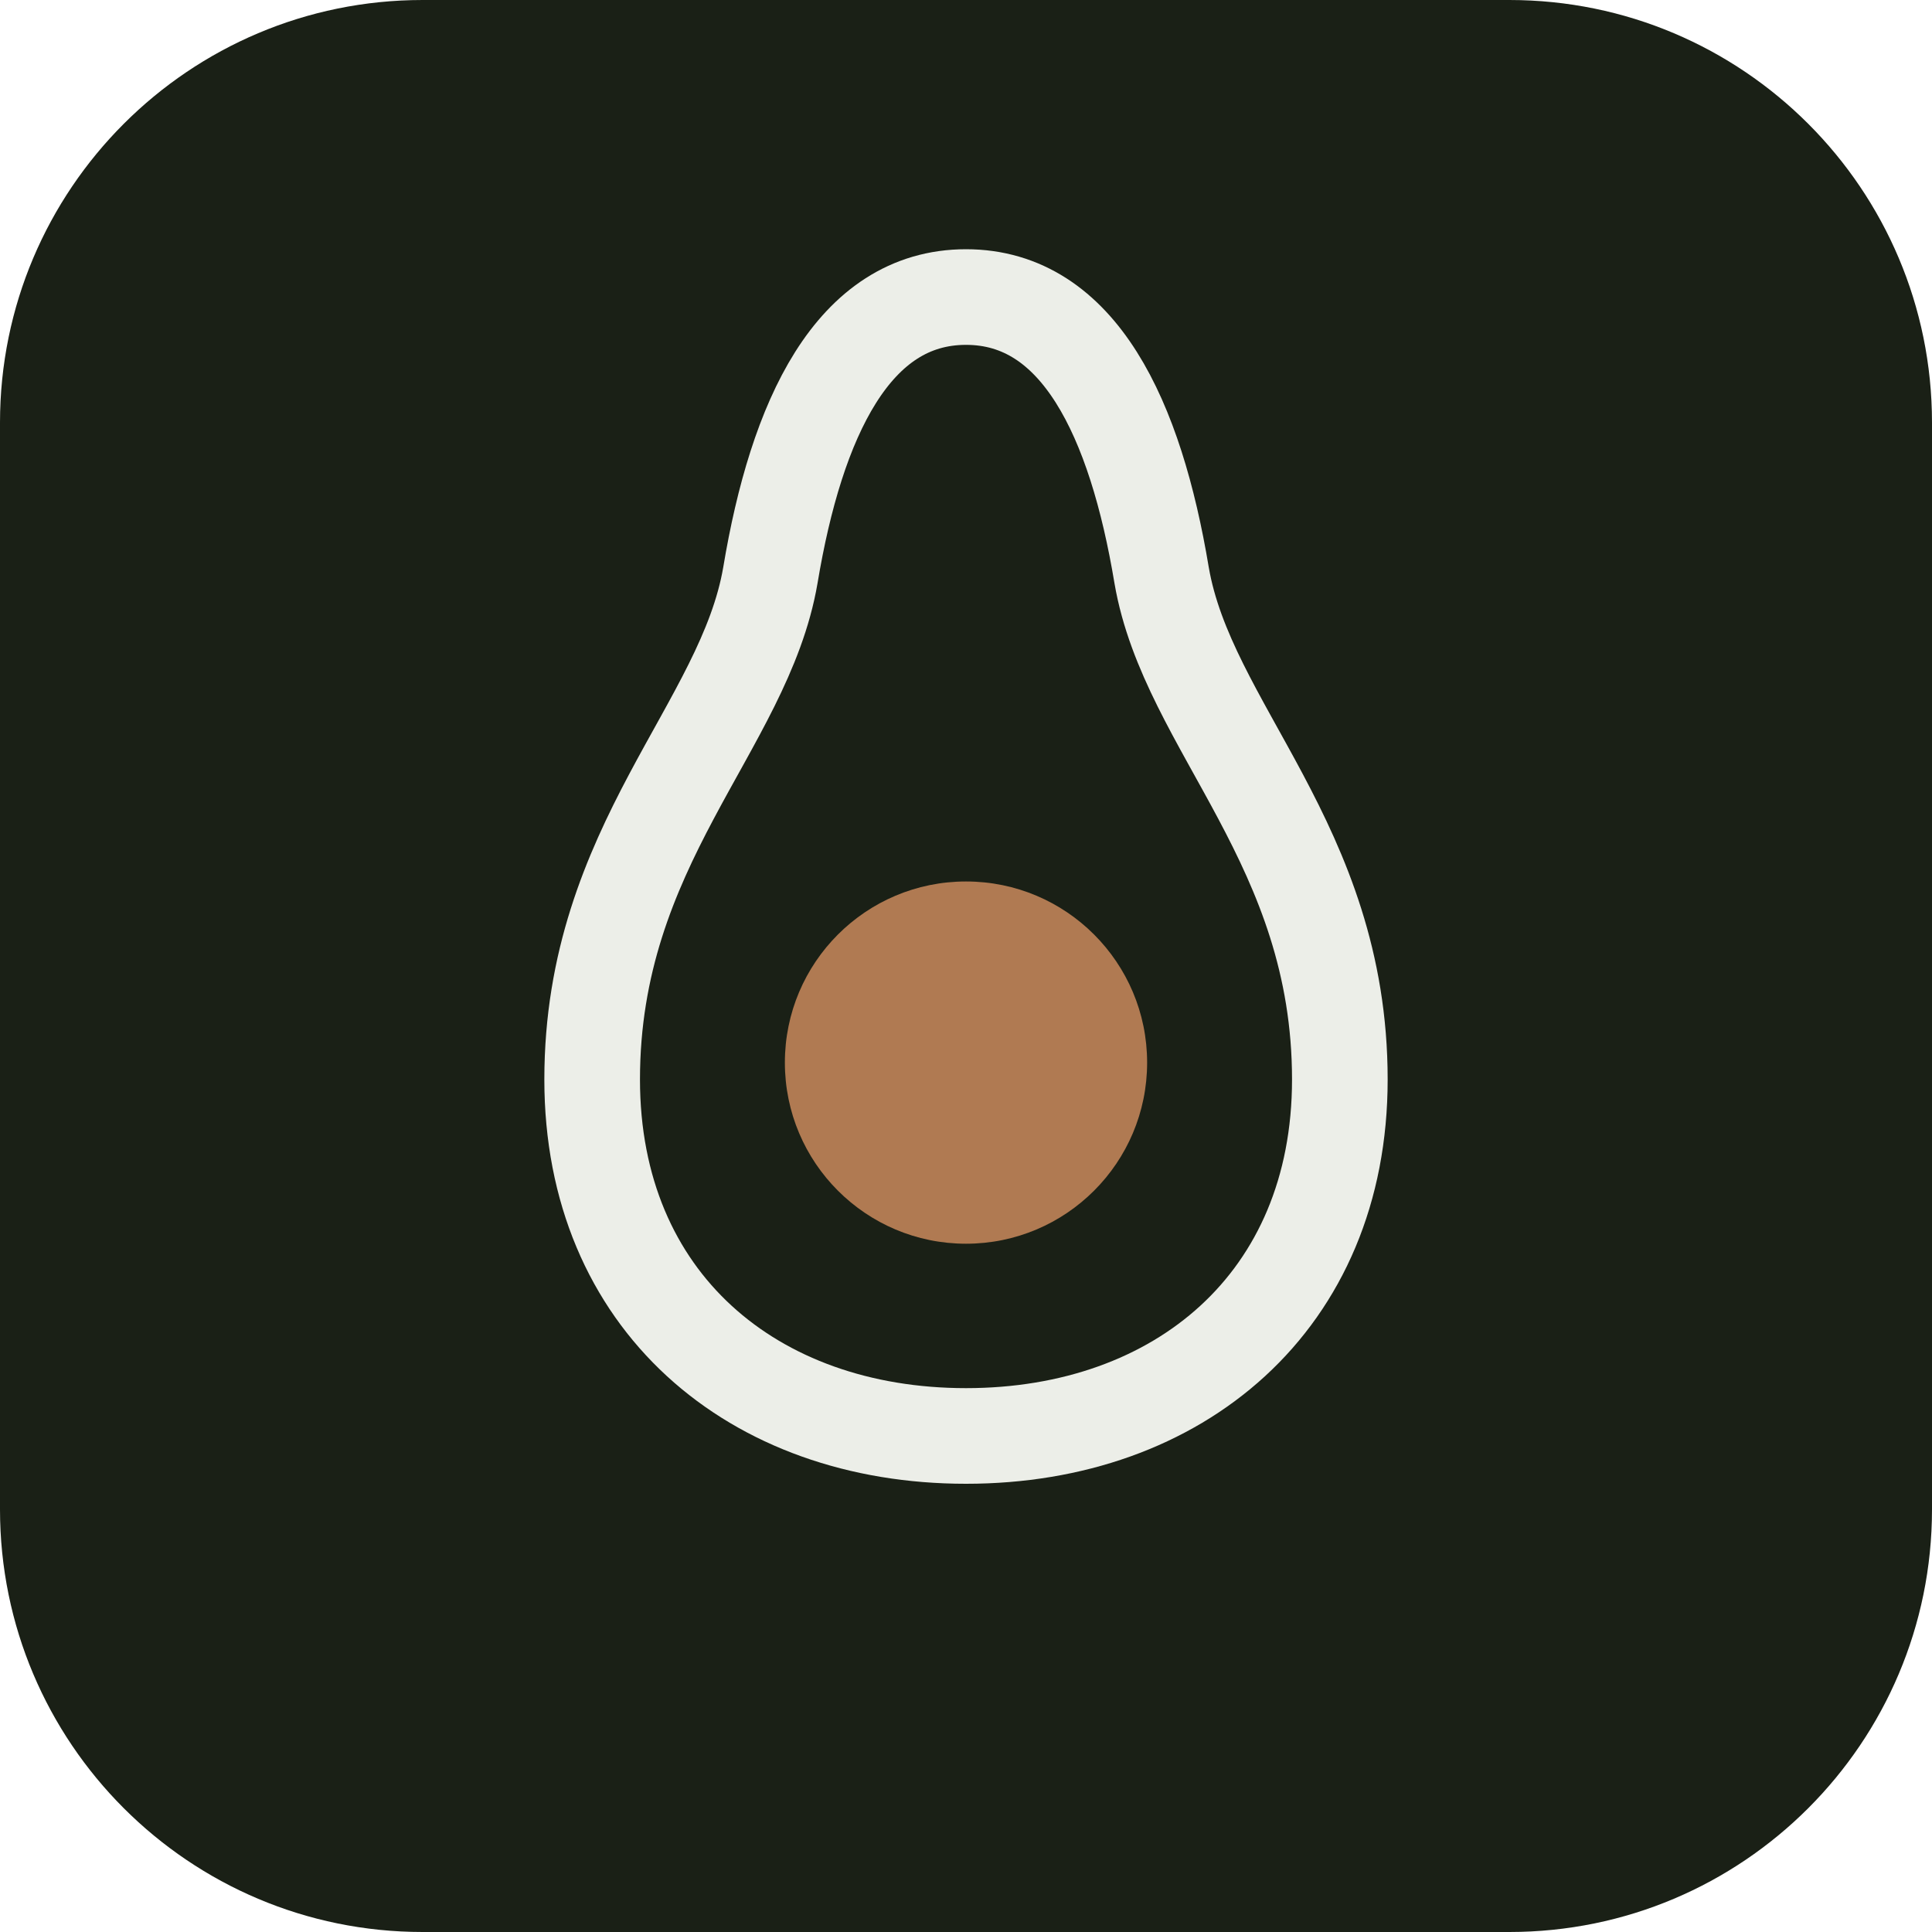
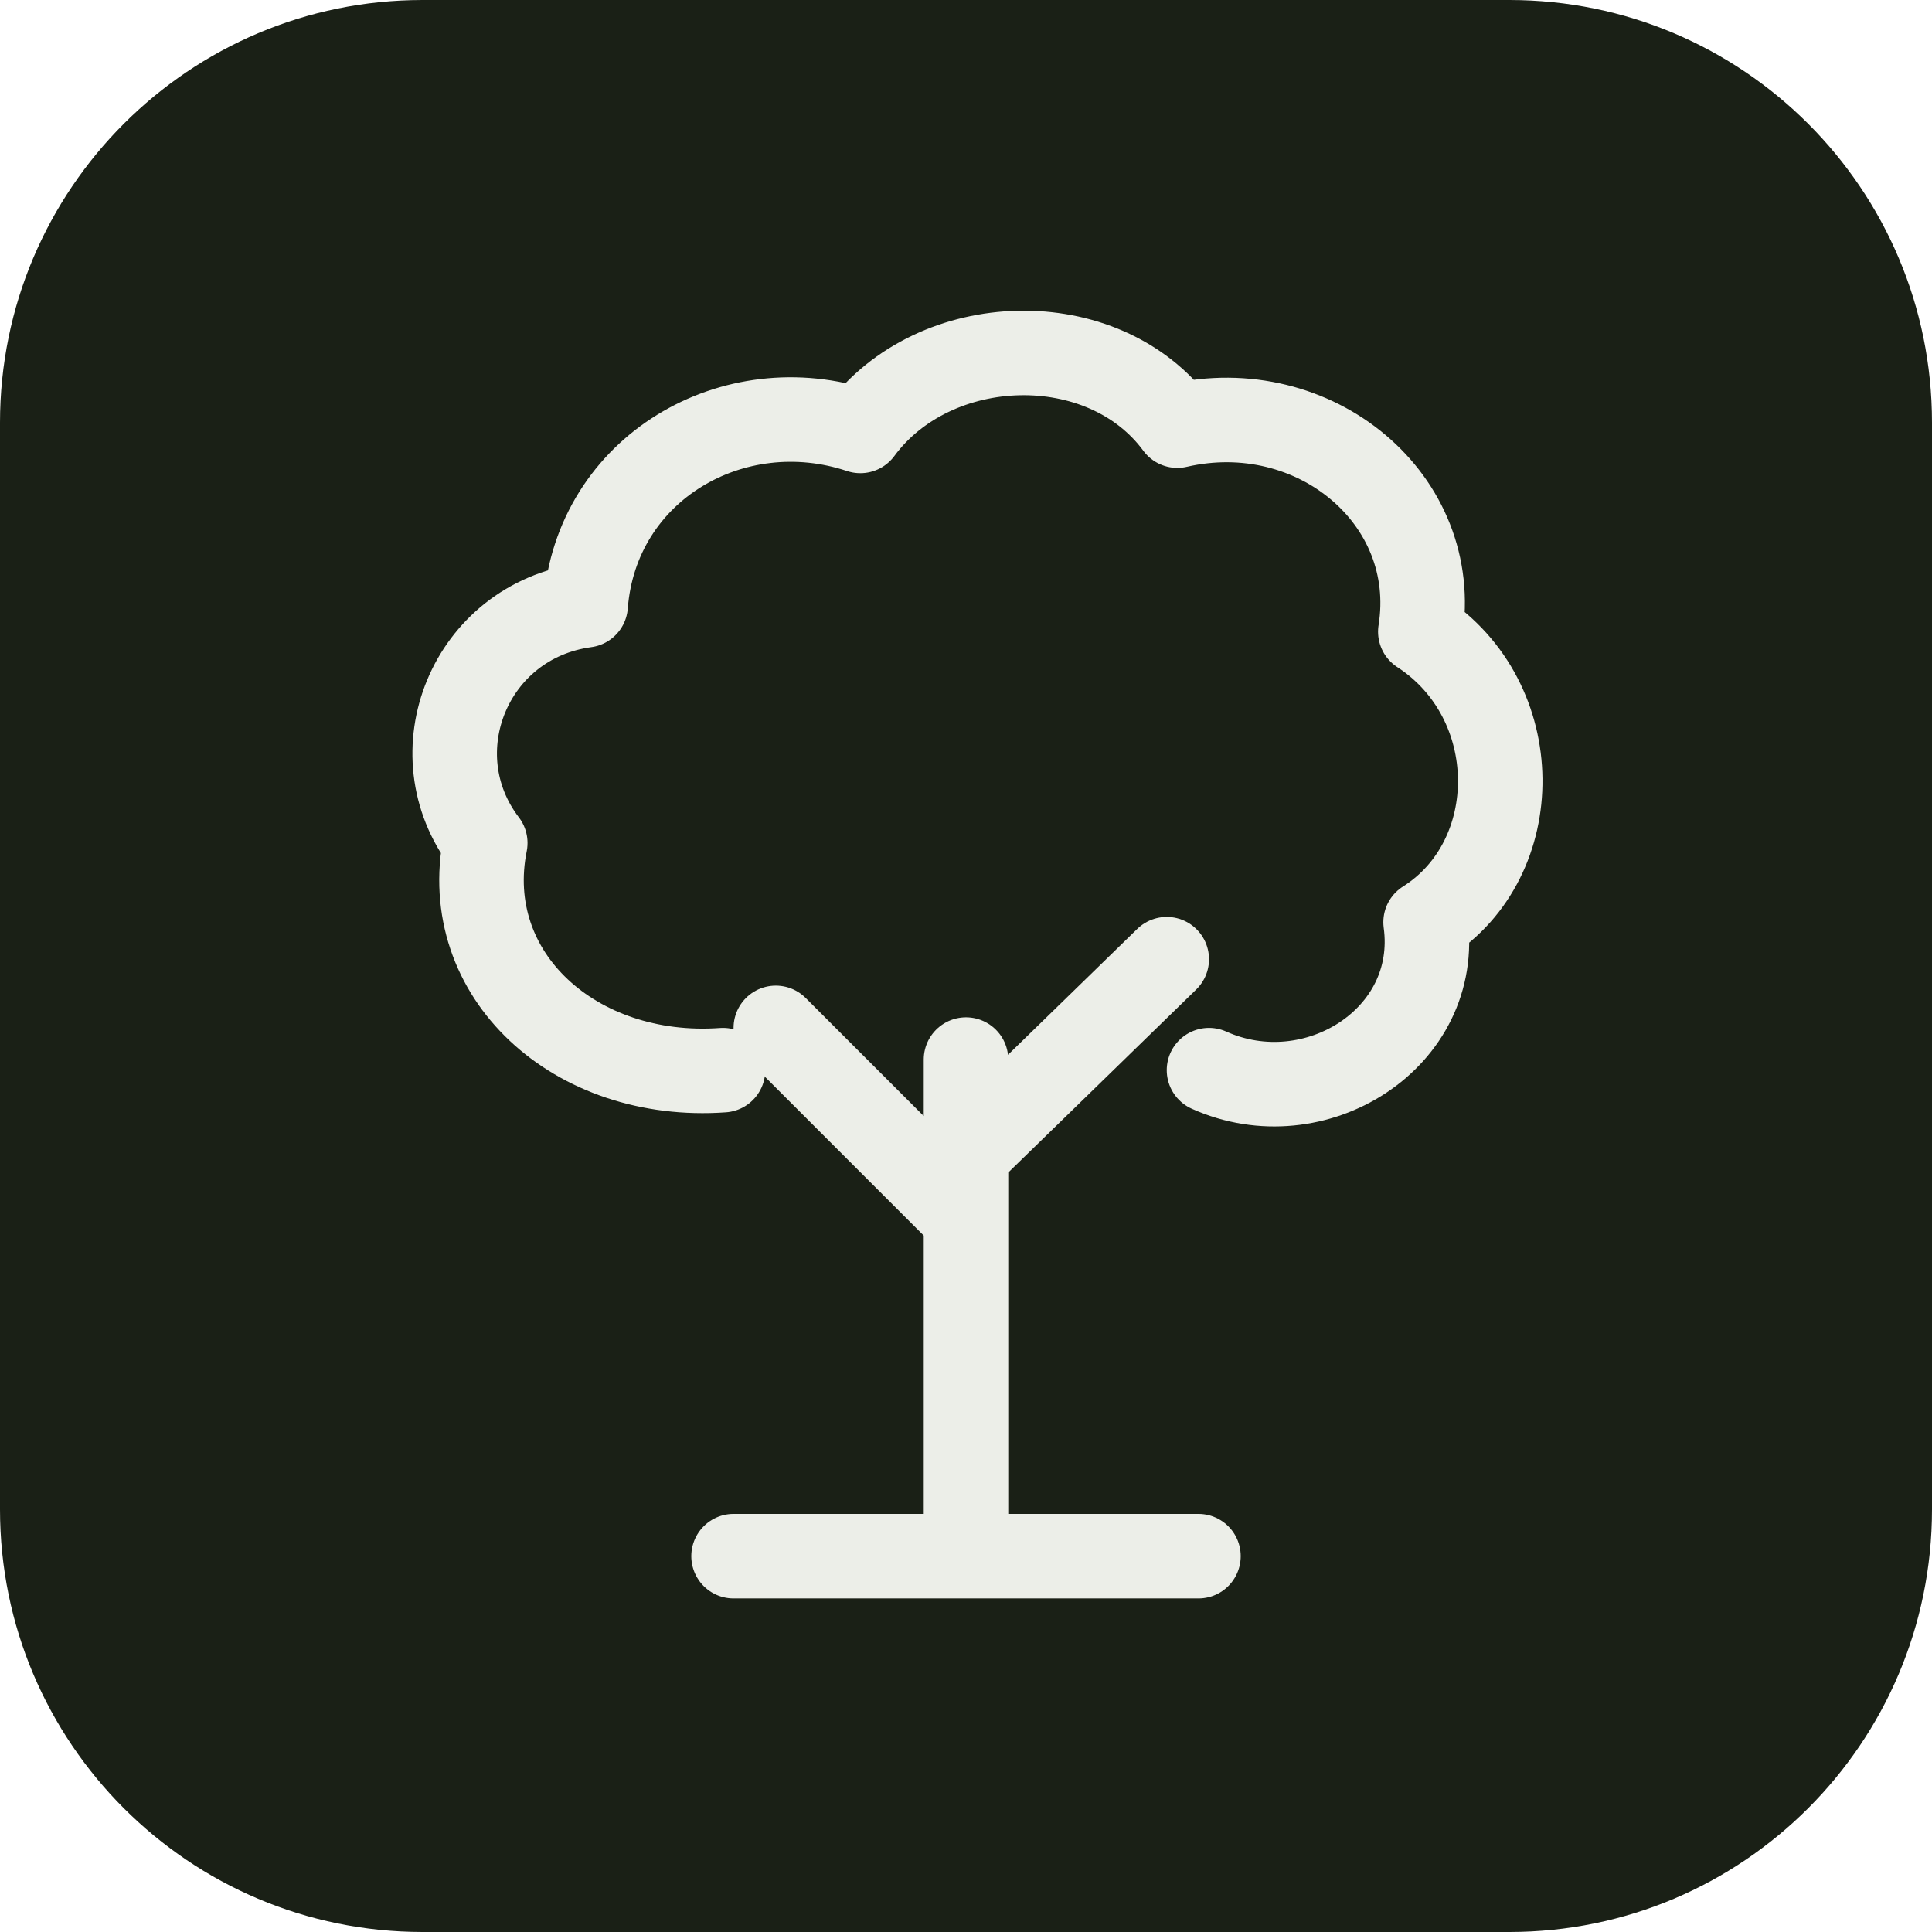
<svg xmlns="http://www.w3.org/2000/svg" viewBox="0 0 64 64">
  <rect width="64" height="64" rx="14" fill="#1A2016" />
-   <path transform="translate(17.6 8.4) scale(.144)" d="M100 10C126 10 139 38 145 74C151 109 186 136 186 190C186 241 149 272 100 272C51 272 14 241 14 190C14 136 49 109 55 74C61 38 74 10 100 10Z" fill="none" stroke="#ECEEE8" stroke-width="22" />
-   <circle cx="32" cy="35.2" r="6" fill="#B07A52" />
+   <g transform="translate(11 8.5) scale(1.75)" fill="none" stroke="#ECEEE8" stroke-width="1.6" stroke-linecap="round" stroke-linejoin="round">
+     <path d="M12 24.6V15.2M12 18.2 8.4 14.6M12 17 15.8 13.3M7.6 24.6h8.8" />
+     <path d="M7.4 15.4C4.6 15.6 2.4 13.6 2.9 11.1 1.6 9.4 2.6 6.9 4.8 6.6 5 4 7.6 2.5 10 3.3 11.4 1.4 14.6 1.3 16 3.2 18.6 2.6 21 4.6 20.6 7.1 22.6 8.4 22.6 11.4 20.7 12.6 21 14.8 18.6 16.3 16.6 15.4" />
+   </g>
</svg>
